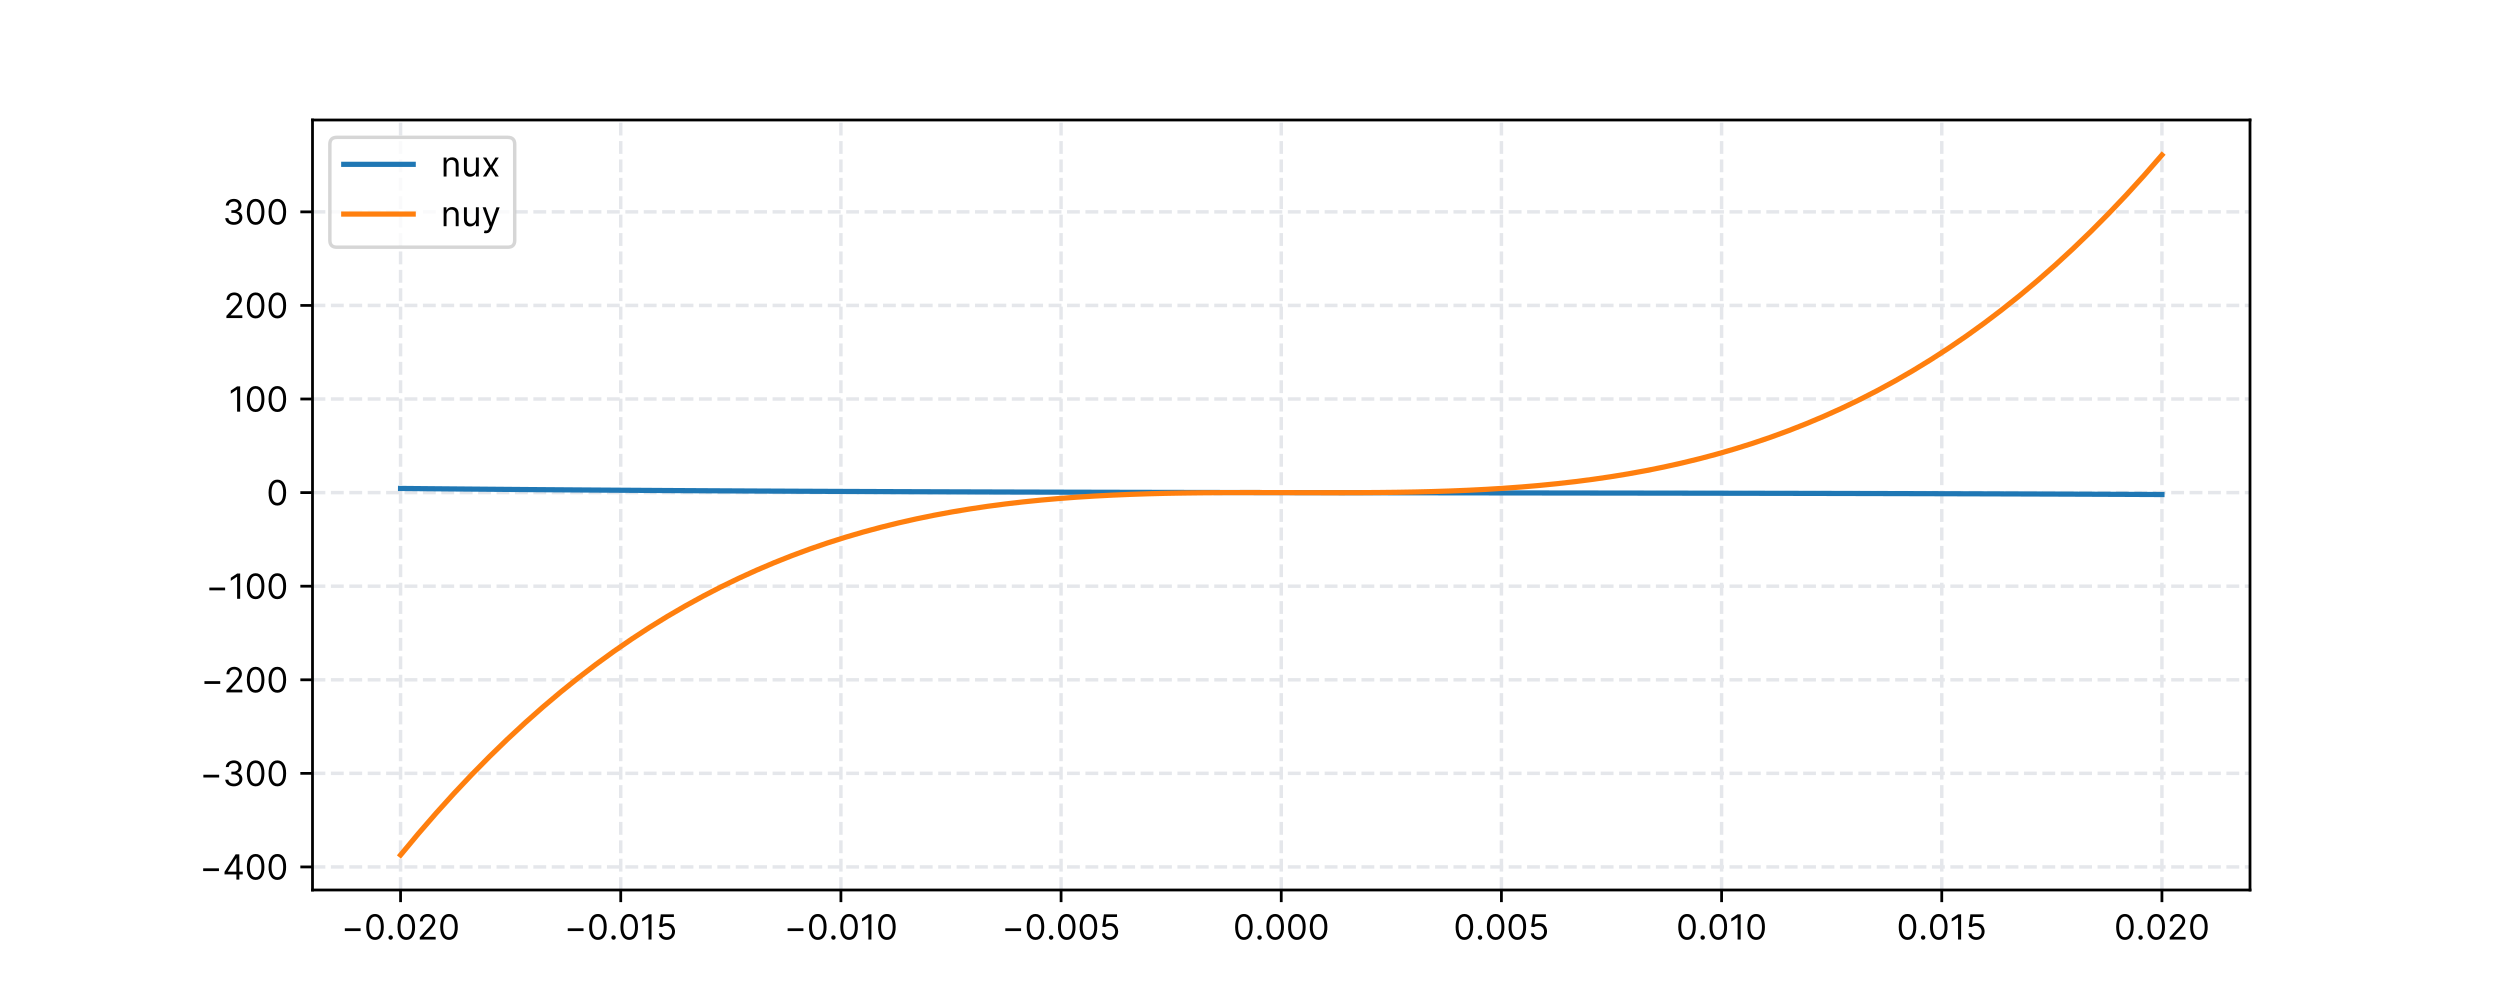
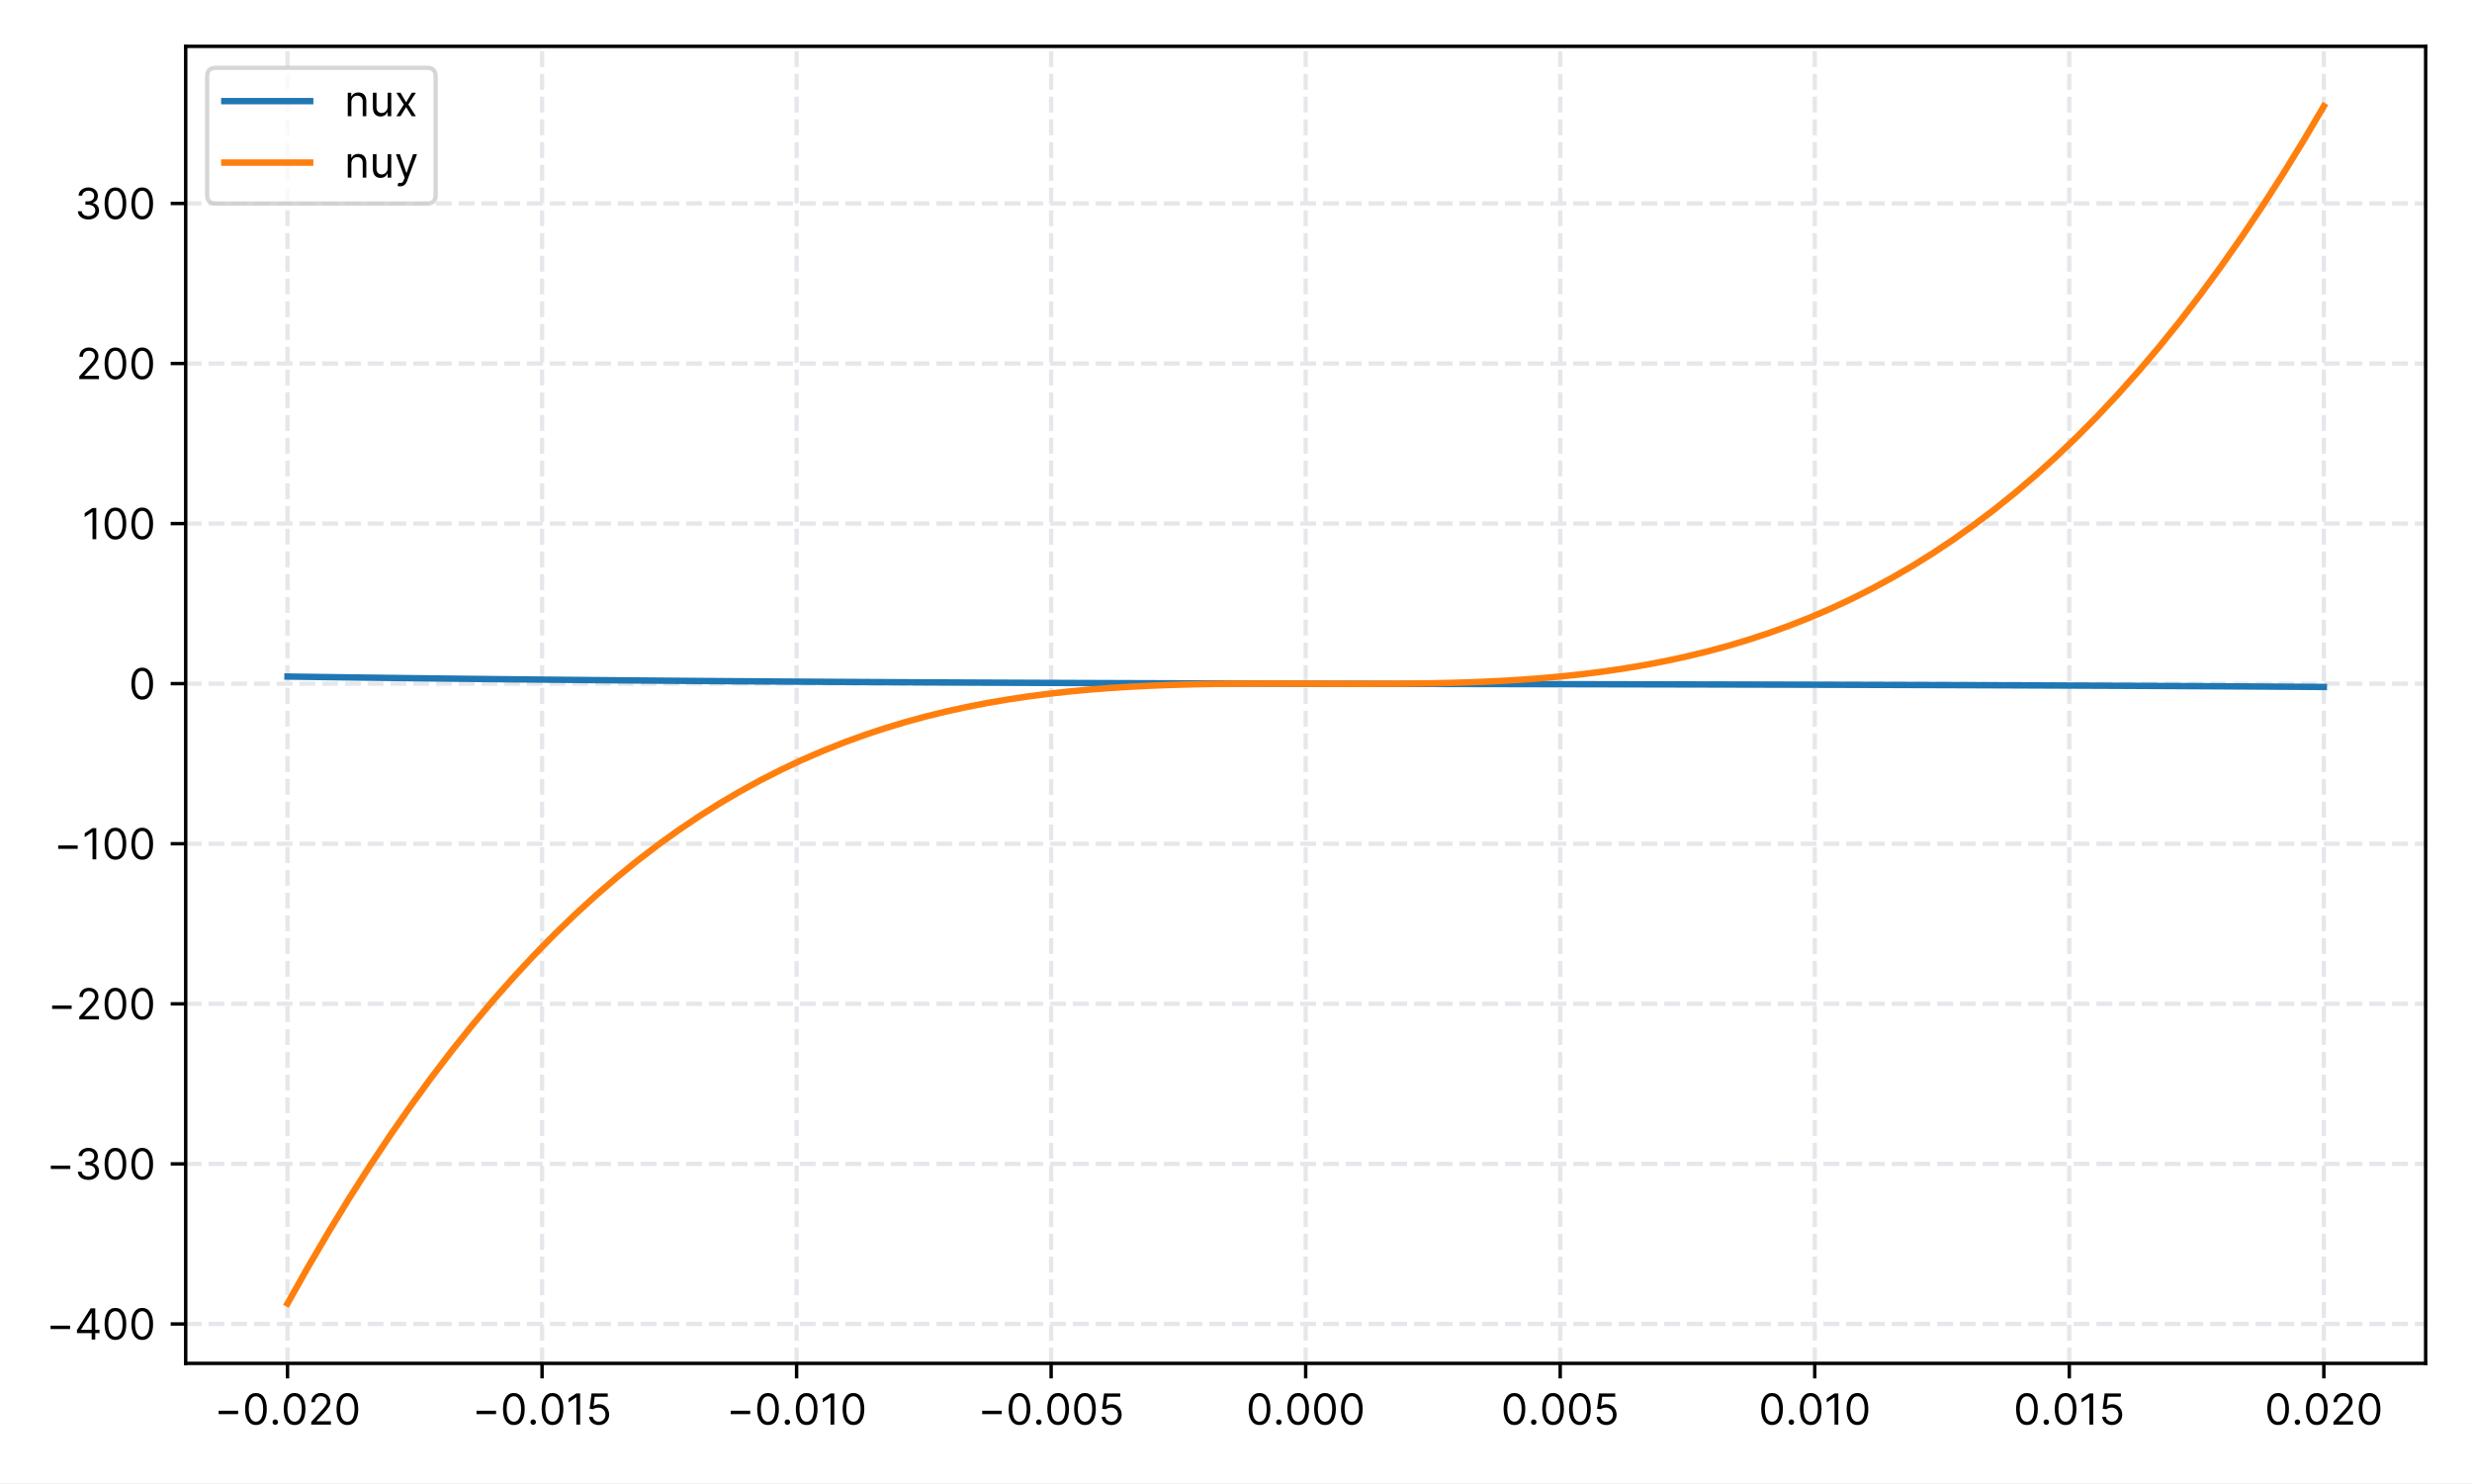
- <svg xmlns="http://www.w3.org/2000/svg" xmlns:xlink="http://www.w3.org/1999/xlink" height="288pt" version="1.1" viewBox="0 0 720 288" width="720pt">
+ <svg xmlns="http://www.w3.org/2000/svg" xmlns:xlink="http://www.w3.org/1999/xlink" height="345.6pt" version="1.1" viewBox="0 0 576 345.6" width="576pt">
  <defs>
    <style type="text/css">*{stroke-linecap:butt;stroke-linejoin:round;}</style>
  </defs>
  <g id="figure_1">
    <g id="patch_1">
-       <path d="M 0 288  L 720 288  L 720 0  L 0 0  z " style="fill:#ffffff;" />
+       <path d="M 0 345.6  L 576 345.6  L 576 0  L 0 0  z " style="fill:#ffffff;" />
    </g>
    <g id="axes_1">
      <g id="patch_2">
-         <path d="M 90 256.32  L 648 256.32  L 648 34.56  L 90 34.56  z " style="fill:#ffffff;" />
+         <path d="M 43.27 317.72  L 565.2 317.72  L 565.2 10.8  L 43.27 10.8  z " style="fill:#ffffff;" />
      </g>
      <g id="matplotlib.axis_1">
        <g id="xtick_1">
          <g id="line2d_1">
-             <path clip-path="url(#pcd629f7709)" d="M 115.364 256.32  L 115.364 34.56  " style="fill:none;stroke:#e5e7eb;stroke-dasharray:3.7,1.6;stroke-dashoffset:0;" />
+             <path clip-path="url(#p2d56d0db93)" d="M 66.994 317.72  L 66.994 10.8  " style="fill:none;stroke:#e5e7eb;stroke-dasharray:3.7,1.6;stroke-dashoffset:0;" />
          </g>
          <g id="line2d_2">
            <defs>
-               <path d="M 0 0  L 0 3.5  " id="mb7223e375f" style="stroke:#000000;stroke-width:0.8;" />
+               <path d="M 0 0  L 0 3.5  " id="ma70bb8af16" style="stroke:#000000;stroke-width:0.8;" />
            </defs>
            <g>
-               <use style="stroke:#000000;stroke-width:0.8;" x="115.364" xlink:href="#mb7223e375f" y="256.32" />
+               <use style="stroke:#000000;stroke-width:0.8;" x="66.994" xlink:href="#ma70bb8af16" y="317.72" />
            </g>
          </g>
          <g id="text_1">
-             <g transform="translate(98.28942 270.5934)scale(0.1 -0.1)">
+             <g transform="translate(49.91987 331.9934)scale(0.1 -0.1)">
              <defs>
                <path d="M 55.688 32.391  L 10.234 32.391  L 10.234 24.438  L 55.688 24.438  z " id="Inter-Regular-8722" />
                <path d="M 31.25 -1  C 47.297 -1 56.531 12.609 56.531 36.359  C 56.531 59.938 47.156 73.719 31.25 73.719  C 15.344 73.719 5.969 59.938 5.969 36.359  C 5.969 12.609 15.203 -1 31.25 -1  z M 31.25 6.812  C 20.672 6.812 14.484 17.438 14.484 36.359  C 14.484 55.25 20.734 66.047 31.25 66.047  C 41.766 66.047 48.016 55.25 48.016 36.359  C 48.016 17.438 41.828 6.812 31.25 6.812  z " id="Inter-Regular-48" />
                <path d="M 13.781 -0.562  C 17.297 -0.562 20.172 2.312 20.172 5.828  C 20.172 9.344 17.297 12.219 13.781 12.219  C 10.266 12.219 7.391 9.344 7.391 5.828  C 7.391 2.312 10.266 -0.562 13.781 -0.562  z " id="Inter-Regular-46" />
                <path d="M 7.531 0  L 53.406 0  L 53.406 7.812  L 19.609 7.812  L 19.609 8.375  L 35.938 25.859  C 48.438 39.234 52.125 45.484 52.125 53.547  C 52.125 64.766 43.047 73.719 30.25 73.719  C 17.516 73.719 7.812 65.062 7.812 52.266  L 16.188 52.266  C 16.188 60.547 21.562 66.047 29.969 66.047  C 37.859 66.047 43.891 61.219 43.891 53.547  C 43.891 46.844 39.953 41.875 31.531 32.672  L 7.531 6.391  z " id="Inter-Regular-50" />
              </defs>
              <use xlink:href="#Inter-Regular-8722" />
              <use x="65.909" xlink:href="#Inter-Regular-48" />
              <use x="128.409" xlink:href="#Inter-Regular-46" />
              <use x="155.966" xlink:href="#Inter-Regular-48" />
              <use x="218.466" xlink:href="#Inter-Regular-50" />
              <use x="278.977" xlink:href="#Inter-Regular-48" />
            </g>
          </g>
        </g>
        <g id="xtick_2">
          <g id="line2d_3">
-             <path clip-path="url(#pcd629f7709)" d="M 178.773 256.32  L 178.773 34.56  " style="fill:none;stroke:#e5e7eb;stroke-dasharray:3.7,1.6;stroke-dashoffset:0;" />
+             <path clip-path="url(#p2d56d0db93)" d="M 126.304 317.72  L 126.304 10.8  " style="fill:none;stroke:#e5e7eb;stroke-dasharray:3.7,1.6;stroke-dashoffset:0;" />
          </g>
          <g id="line2d_4">
            <g>
-               <use style="stroke:#000000;stroke-width:0.8;" x="178.773" xlink:href="#mb7223e375f" y="256.32" />
+               <use style="stroke:#000000;stroke-width:0.8;" x="126.304" xlink:href="#ma70bb8af16" y="317.72" />
            </g>
          </g>
          <g id="text_2">
-             <g transform="translate(162.4868 270.5934)scale(0.1 -0.1)">
+             <g transform="translate(110.0184 331.9934)scale(0.1 -0.1)">
              <defs>
                <path d="M 33.094 72.734  L 24.297 72.734  L 6.109 60.656  L 6.109 51.703  L 23.859 63.5  L 24.297 63.5  L 24.297 0  L 33.094 0  z " id="Inter-Regular-49" />
                <path d="M 30.25 -1  C 44.109 -1 54.266 9.234 54.266 23.156  C 54.266 37.25 44.469 47.578 31.109 47.578  C 26.203 47.578 21.453 45.844 18.469 43.469  L 18.047 43.469  L 20.594 64.922  L 51 64.922  L 51 72.734  L 13.219 72.734  L 8.812 36.938  L 17.047 35.938  C 20.062 38.109 25.219 39.672 29.688 39.625  C 38.953 39.562 45.734 32.531 45.734 23.016  C 45.734 13.672 39.203 6.812 30.25 6.812  C 22.797 6.812 16.875 11.609 16.188 18.188  L 7.672 18.188  C 8.203 7.109 17.75 -1 30.25 -1  z " id="Inter-Regular-53" />
              </defs>
              <use xlink:href="#Inter-Regular-8722" />
              <use x="65.909" xlink:href="#Inter-Regular-48" />
              <use x="128.409" xlink:href="#Inter-Regular-46" />
              <use x="155.966" xlink:href="#Inter-Regular-48" />
              <use x="218.466" xlink:href="#Inter-Regular-49" />
              <use x="264.915" xlink:href="#Inter-Regular-53" />
            </g>
          </g>
        </g>
        <g id="xtick_3">
          <g id="line2d_5">
-             <path clip-path="url(#pcd629f7709)" d="M 242.182 256.32  L 242.182 34.56  " style="fill:none;stroke:#e5e7eb;stroke-dasharray:3.7,1.6;stroke-dashoffset:0;" />
+             <path clip-path="url(#p2d56d0db93)" d="M 185.615 317.72  L 185.615 10.8  " style="fill:none;stroke:#e5e7eb;stroke-dasharray:3.7,1.6;stroke-dashoffset:0;" />
          </g>
          <g id="line2d_6">
            <g>
-               <use style="stroke:#000000;stroke-width:0.8;" x="242.182" xlink:href="#mb7223e375f" y="256.32" />
+               <use style="stroke:#000000;stroke-width:0.8;" x="185.615" xlink:href="#ma70bb8af16" y="317.72" />
            </g>
          </g>
          <g id="text_3">
-             <g transform="translate(225.8107 270.5934)scale(0.1 -0.1)">
+             <g transform="translate(169.2435 331.9934)scale(0.1 -0.1)">
              <use xlink:href="#Inter-Regular-8722" />
              <use x="65.909" xlink:href="#Inter-Regular-48" />
              <use x="128.409" xlink:href="#Inter-Regular-46" />
              <use x="155.966" xlink:href="#Inter-Regular-48" />
              <use x="218.466" xlink:href="#Inter-Regular-49" />
              <use x="264.915" xlink:href="#Inter-Regular-48" />
            </g>
          </g>
        </g>
        <g id="xtick_4">
          <g id="line2d_7">
-             <path clip-path="url(#pcd629f7709)" d="M 305.591 256.32  L 305.591 34.56  " style="fill:none;stroke:#e5e7eb;stroke-dasharray:3.7,1.6;stroke-dashoffset:0;" />
+             <path clip-path="url(#p2d56d0db93)" d="M 244.925 317.72  L 244.925 10.8  " style="fill:none;stroke:#e5e7eb;stroke-dasharray:3.7,1.6;stroke-dashoffset:0;" />
          </g>
          <g id="line2d_8">
            <g>
-               <use style="stroke:#000000;stroke-width:0.8;" x="305.591" xlink:href="#mb7223e375f" y="256.32" />
+               <use style="stroke:#000000;stroke-width:0.8;" x="244.925" xlink:href="#ma70bb8af16" y="317.72" />
            </g>
          </g>
          <g id="text_4">
-             <g transform="translate(288.5026 270.5934)scale(0.1 -0.1)">
+             <g transform="translate(227.8365 331.9934)scale(0.1 -0.1)">
              <use xlink:href="#Inter-Regular-8722" />
              <use x="65.909" xlink:href="#Inter-Regular-48" />
              <use x="128.409" xlink:href="#Inter-Regular-46" />
              <use x="155.966" xlink:href="#Inter-Regular-48" />
              <use x="218.466" xlink:href="#Inter-Regular-48" />
              <use x="280.966" xlink:href="#Inter-Regular-53" />
            </g>
          </g>
        </g>
        <g id="xtick_5">
          <g id="line2d_9">
-             <path clip-path="url(#pcd629f7709)" d="M 369 256.32  L 369 34.56  " style="fill:none;stroke:#e5e7eb;stroke-dasharray:3.7,1.6;stroke-dashoffset:0;" />
+             <path clip-path="url(#p2d56d0db93)" d="M 304.235 317.72  L 304.235 10.8  " style="fill:none;stroke:#e5e7eb;stroke-dasharray:3.7,1.6;stroke-dashoffset:0;" />
          </g>
          <g id="line2d_10">
            <g>
-               <use style="stroke:#000000;stroke-width:0.8;" x="369" xlink:href="#mb7223e375f" y="256.32" />
+               <use style="stroke:#000000;stroke-width:0.8;" x="304.235" xlink:href="#ma70bb8af16" y="317.72" />
            </g>
          </g>
          <g id="text_5">
-             <g transform="translate(355.1219 270.5934)scale(0.1 -0.1)">
+             <g transform="translate(290.3569 331.9934)scale(0.1 -0.1)">
              <use xlink:href="#Inter-Regular-48" />
              <use x="62.5" xlink:href="#Inter-Regular-46" />
              <use x="90.057" xlink:href="#Inter-Regular-48" />
              <use x="152.557" xlink:href="#Inter-Regular-48" />
              <use x="215.057" xlink:href="#Inter-Regular-48" />
            </g>
          </g>
        </g>
        <g id="xtick_6">
          <g id="line2d_11">
-             <path clip-path="url(#pcd629f7709)" d="M 432.409 256.32  L 432.409 34.56  " style="fill:none;stroke:#e5e7eb;stroke-dasharray:3.7,1.6;stroke-dashoffset:0;" />
+             <path clip-path="url(#p2d56d0db93)" d="M 363.545 317.72  L 363.545 10.8  " style="fill:none;stroke:#e5e7eb;stroke-dasharray:3.7,1.6;stroke-dashoffset:0;" />
          </g>
          <g id="line2d_12">
            <g>
-               <use style="stroke:#000000;stroke-width:0.8;" x="432.409" xlink:href="#mb7223e375f" y="256.32" />
+               <use style="stroke:#000000;stroke-width:0.8;" x="363.545" xlink:href="#ma70bb8af16" y="317.72" />
            </g>
          </g>
          <g id="text_6">
-             <g transform="translate(418.6161 270.5934)scale(0.1 -0.1)">
+             <g transform="translate(349.7523 331.9934)scale(0.1 -0.1)">
              <use xlink:href="#Inter-Regular-48" />
              <use x="62.5" xlink:href="#Inter-Regular-46" />
              <use x="90.057" xlink:href="#Inter-Regular-48" />
              <use x="152.557" xlink:href="#Inter-Regular-48" />
              <use x="215.057" xlink:href="#Inter-Regular-53" />
            </g>
          </g>
        </g>
        <g id="xtick_7">
          <g id="line2d_13">
-             <path clip-path="url(#pcd629f7709)" d="M 495.818 256.32  L 495.818 34.56  " style="fill:none;stroke:#e5e7eb;stroke-dasharray:3.7,1.6;stroke-dashoffset:0;" />
+             <path clip-path="url(#p2d56d0db93)" d="M 422.855 317.72  L 422.855 10.8  " style="fill:none;stroke:#e5e7eb;stroke-dasharray:3.7,1.6;stroke-dashoffset:0;" />
          </g>
          <g id="line2d_14">
            <g>
-               <use style="stroke:#000000;stroke-width:0.8;" x="495.818" xlink:href="#mb7223e375f" y="256.32" />
+               <use style="stroke:#000000;stroke-width:0.8;" x="422.855" xlink:href="#ma70bb8af16" y="317.72" />
            </g>
          </g>
          <g id="text_7">
-             <g transform="translate(482.7424 270.5934)scale(0.1 -0.1)">
+             <g transform="translate(409.7797 331.9934)scale(0.1 -0.1)">
              <use xlink:href="#Inter-Regular-48" />
              <use x="62.5" xlink:href="#Inter-Regular-46" />
              <use x="90.057" xlink:href="#Inter-Regular-48" />
              <use x="152.557" xlink:href="#Inter-Regular-49" />
              <use x="199.006" xlink:href="#Inter-Regular-48" />
            </g>
          </g>
        </g>
        <g id="xtick_8">
          <g id="line2d_15">
-             <path clip-path="url(#pcd629f7709)" d="M 559.227 256.32  L 559.227 34.56  " style="fill:none;stroke:#e5e7eb;stroke-dasharray:3.7,1.6;stroke-dashoffset:0;" />
+             <path clip-path="url(#p2d56d0db93)" d="M 482.166 317.72  L 482.166 10.8  " style="fill:none;stroke:#e5e7eb;stroke-dasharray:3.7,1.6;stroke-dashoffset:0;" />
          </g>
          <g id="line2d_16">
            <g>
-               <use style="stroke:#000000;stroke-width:0.8;" x="559.227" xlink:href="#mb7223e375f" y="256.32" />
+               <use style="stroke:#000000;stroke-width:0.8;" x="482.166" xlink:href="#ma70bb8af16" y="317.72" />
            </g>
          </g>
          <g id="text_8">
-             <g transform="translate(546.2366 270.5934)scale(0.1 -0.1)">
+             <g transform="translate(469.1751 331.9934)scale(0.1 -0.1)">
              <use xlink:href="#Inter-Regular-48" />
              <use x="62.5" xlink:href="#Inter-Regular-46" />
              <use x="90.057" xlink:href="#Inter-Regular-48" />
              <use x="152.557" xlink:href="#Inter-Regular-49" />
              <use x="199.006" xlink:href="#Inter-Regular-53" />
            </g>
          </g>
        </g>
        <g id="xtick_9">
          <g id="line2d_17">
-             <path clip-path="url(#pcd629f7709)" d="M 622.636 256.32  L 622.636 34.56  " style="fill:none;stroke:#e5e7eb;stroke-dasharray:3.7,1.6;stroke-dashoffset:0;" />
+             <path clip-path="url(#p2d56d0db93)" d="M 541.476 317.72  L 541.476 10.8  " style="fill:none;stroke:#e5e7eb;stroke-dasharray:3.7,1.6;stroke-dashoffset:0;" />
          </g>
          <g id="line2d_18">
            <g>
-               <use style="stroke:#000000;stroke-width:0.8;" x="622.636" xlink:href="#mb7223e375f" y="256.32" />
+               <use style="stroke:#000000;stroke-width:0.8;" x="541.476" xlink:href="#ma70bb8af16" y="317.72" />
            </g>
          </g>
          <g id="text_9">
-             <g transform="translate(608.8575 270.5934)scale(0.1 -0.1)">
+             <g transform="translate(527.697 331.9934)scale(0.1 -0.1)">
              <use xlink:href="#Inter-Regular-48" />
              <use x="62.5" xlink:href="#Inter-Regular-46" />
              <use x="90.057" xlink:href="#Inter-Regular-48" />
              <use x="152.557" xlink:href="#Inter-Regular-50" />
              <use x="213.068" xlink:href="#Inter-Regular-48" />
            </g>
          </g>
        </g>
      </g>
      <g id="matplotlib.axis_2">
        <g id="ytick_1">
          <g id="line2d_19">
-             <path clip-path="url(#pcd629f7709)" d="M 90 249.682  L 648 249.682  " style="fill:none;stroke:#e5e7eb;stroke-dasharray:3.7,1.6;stroke-dashoffset:0;" />
+             <path clip-path="url(#p2d56d0db93)" d="M 43.27 308.532  L 565.2 308.532  " style="fill:none;stroke:#e5e7eb;stroke-dasharray:3.7,1.6;stroke-dashoffset:0;" />
          </g>
          <g id="line2d_20">
            <defs>
-               <path d="M 0 0  L -3.5 0  " id="m9e7c23f045" style="stroke:#000000;stroke-width:0.8;" />
+               <path d="M 0 0  L -3.5 0  " id="m4c70b5836e" style="stroke:#000000;stroke-width:0.8;" />
            </defs>
            <g>
-               <use style="stroke:#000000;stroke-width:0.8;" x="90" xlink:href="#m9e7c23f045" y="249.682" />
+               <use style="stroke:#000000;stroke-width:0.8;" x="43.27" xlink:href="#m4c70b5836e" y="308.532" />
            </g>
          </g>
          <g id="text_10">
-             <g transform="translate(57.48906 253.3182)scale(0.1 -0.1)">
+             <g transform="translate(10.75906 312.1689)scale(0.1 -0.1)">
              <defs>
                <path d="M 5.828 14.922  L 40.062 14.922  L 40.062 0  L 48.438 0  L 48.438 14.922  L 58.375 14.922  L 58.375 22.734  L 48.438 22.734  L 48.438 72.734  L 37.781 72.734  L 5.828 22.156  z M 15.344 22.734  L 15.344 23.297  L 39.484 61.5  L 40.062 61.5  L 40.062 22.734  z " id="Inter-Regular-52" />
              </defs>
              <use xlink:href="#Inter-Regular-8722" />
              <use x="65.909" xlink:href="#Inter-Regular-52" />
              <use x="130.114" xlink:href="#Inter-Regular-48" />
              <use x="192.614" xlink:href="#Inter-Regular-48" />
            </g>
          </g>
        </g>
        <g id="ytick_2">
          <g id="line2d_21">
-             <path clip-path="url(#pcd629f7709)" d="M 90 222.729  L 648 222.729  " style="fill:none;stroke:#e5e7eb;stroke-dasharray:3.7,1.6;stroke-dashoffset:0;" />
+             <path clip-path="url(#p2d56d0db93)" d="M 43.27 271.229  L 565.2 271.229  " style="fill:none;stroke:#e5e7eb;stroke-dasharray:3.7,1.6;stroke-dashoffset:0;" />
          </g>
          <g id="line2d_22">
            <g>
-               <use style="stroke:#000000;stroke-width:0.8;" x="90" xlink:href="#m9e7c23f045" y="222.729" />
+               <use style="stroke:#000000;stroke-width:0.8;" x="43.27" xlink:href="#m4c70b5836e" y="271.229" />
            </g>
          </g>
          <g id="text_11">
-             <g transform="translate(57.54531 226.3656)scale(0.1 -0.1)">
+             <g transform="translate(10.81531 274.8659)scale(0.1 -0.1)">
              <defs>
                <path d="M 32.109 -1  C 46.203 -1 56.672 7.844 56.672 19.75  C 56.672 28.984 51.203 35.688 42.047 37.219  L 42.047 37.781  C 49.391 40.016 53.984 46.062 53.984 54.266  C 53.984 64.562 45.844 73.719 32.391 73.719  C 19.812 73.719 9.375 65.984 8.953 54.547  L 17.469 54.547  C 17.797 61.797 24.688 66.047 32.25 66.047  C 40.266 66.047 45.453 61.188 45.453 53.828  C 45.453 46.172 39.453 41.188 30.828 41.188  L 25 41.188  L 25 33.375  L 30.828 33.375  C 41.875 33.375 48.016 27.766 48.016 19.75  C 48.016 12.031 41.297 6.812 31.969 6.812  C 23.547 6.812 16.875 11.156 16.344 18.188  L 7.391 18.188  C 7.922 6.75 18 -1 32.109 -1  z " id="Inter-Regular-51" />
              </defs>
              <use xlink:href="#Inter-Regular-8722" />
              <use x="65.909" xlink:href="#Inter-Regular-51" />
              <use x="129.545" xlink:href="#Inter-Regular-48" />
              <use x="192.046" xlink:href="#Inter-Regular-48" />
            </g>
          </g>
        </g>
        <g id="ytick_3">
          <g id="line2d_23">
-             <path clip-path="url(#pcd629f7709)" d="M 90 195.776  L 648 195.776  " style="fill:none;stroke:#e5e7eb;stroke-dasharray:3.7,1.6;stroke-dashoffset:0;" />
+             <path clip-path="url(#p2d56d0db93)" d="M 43.27 233.926  L 565.2 233.926  " style="fill:none;stroke:#e5e7eb;stroke-dasharray:3.7,1.6;stroke-dashoffset:0;" />
          </g>
          <g id="line2d_24">
            <g>
-               <use style="stroke:#000000;stroke-width:0.8;" x="90" xlink:href="#m9e7c23f045" y="195.776" />
+               <use style="stroke:#000000;stroke-width:0.8;" x="43.27" xlink:href="#m4c70b5836e" y="233.926" />
            </g>
          </g>
          <g id="text_12">
-             <g transform="translate(57.85781 199.4129)scale(0.1 -0.1)">
+             <g transform="translate(11.12781 237.5629)scale(0.1 -0.1)">
              <use xlink:href="#Inter-Regular-8722" />
              <use x="65.909" xlink:href="#Inter-Regular-50" />
              <use x="126.42" xlink:href="#Inter-Regular-48" />
              <use x="188.921" xlink:href="#Inter-Regular-48" />
            </g>
          </g>
        </g>
        <g id="ytick_4">
          <g id="line2d_25">
-             <path clip-path="url(#pcd629f7709)" d="M 90 168.823  L 648 168.823  " style="fill:none;stroke:#e5e7eb;stroke-dasharray:3.7,1.6;stroke-dashoffset:0;" />
+             <path clip-path="url(#p2d56d0db93)" d="M 43.27 196.623  L 565.2 196.623  " style="fill:none;stroke:#e5e7eb;stroke-dasharray:3.7,1.6;stroke-dashoffset:0;" />
          </g>
          <g id="line2d_26">
            <g>
-               <use style="stroke:#000000;stroke-width:0.8;" x="90" xlink:href="#m9e7c23f045" y="168.823" />
+               <use style="stroke:#000000;stroke-width:0.8;" x="43.27" xlink:href="#m4c70b5836e" y="196.623" />
            </g>
          </g>
          <g id="text_13">
-             <g transform="translate(59.26406 172.4602)scale(0.1 -0.1)">
+             <g transform="translate(12.53406 200.2599)scale(0.1 -0.1)">
              <use xlink:href="#Inter-Regular-8722" />
              <use x="65.909" xlink:href="#Inter-Regular-49" />
              <use x="112.358" xlink:href="#Inter-Regular-48" />
              <use x="174.858" xlink:href="#Inter-Regular-48" />
            </g>
          </g>
        </g>
        <g id="ytick_5">
          <g id="line2d_27">
-             <path clip-path="url(#pcd629f7709)" d="M 90 141.871  L 648 141.871  " style="fill:none;stroke:#e5e7eb;stroke-dasharray:3.7,1.6;stroke-dashoffset:0;" />
+             <path clip-path="url(#p2d56d0db93)" d="M 43.27 159.32  L 565.2 159.32  " style="fill:none;stroke:#e5e7eb;stroke-dasharray:3.7,1.6;stroke-dashoffset:0;" />
          </g>
          <g id="line2d_28">
            <g>
-               <use style="stroke:#000000;stroke-width:0.8;" x="90" xlink:href="#m9e7c23f045" y="141.871" />
+               <use style="stroke:#000000;stroke-width:0.8;" x="43.27" xlink:href="#m4c70b5836e" y="159.32" />
            </g>
          </g>
          <g id="text_14">
-             <g transform="translate(76.75 145.5075)scale(0.1 -0.1)">
+             <g transform="translate(30.02 162.9569)scale(0.1 -0.1)">
              <use xlink:href="#Inter-Regular-48" />
            </g>
          </g>
        </g>
        <g id="ytick_6">
          <g id="line2d_29">
-             <path clip-path="url(#pcd629f7709)" d="M 90 114.918  L 648 114.918  " style="fill:none;stroke:#e5e7eb;stroke-dasharray:3.7,1.6;stroke-dashoffset:0;" />
+             <path clip-path="url(#p2d56d0db93)" d="M 43.27 122.017  L 565.2 122.017  " style="fill:none;stroke:#e5e7eb;stroke-dasharray:3.7,1.6;stroke-dashoffset:0;" />
          </g>
          <g id="line2d_30">
            <g>
-               <use style="stroke:#000000;stroke-width:0.8;" x="90" xlink:href="#m9e7c23f045" y="114.918" />
+               <use style="stroke:#000000;stroke-width:0.8;" x="43.27" xlink:href="#m4c70b5836e" y="122.017" />
            </g>
          </g>
          <g id="text_15">
-             <g transform="translate(65.85469 118.5548)scale(0.1 -0.1)">
+             <g transform="translate(19.12469 125.6539)scale(0.1 -0.1)">
              <use xlink:href="#Inter-Regular-49" />
              <use x="46.449" xlink:href="#Inter-Regular-48" />
              <use x="108.949" xlink:href="#Inter-Regular-48" />
            </g>
          </g>
        </g>
        <g id="ytick_7">
          <g id="line2d_31">
-             <path clip-path="url(#pcd629f7709)" d="M 90 87.965  L 648 87.965  " style="fill:none;stroke:#e5e7eb;stroke-dasharray:3.7,1.6;stroke-dashoffset:0;" />
+             <path clip-path="url(#p2d56d0db93)" d="M 43.27 84.714  L 565.2 84.714  " style="fill:none;stroke:#e5e7eb;stroke-dasharray:3.7,1.6;stroke-dashoffset:0;" />
          </g>
          <g id="line2d_32">
            <g>
-               <use style="stroke:#000000;stroke-width:0.8;" x="90" xlink:href="#m9e7c23f045" y="87.965" />
+               <use style="stroke:#000000;stroke-width:0.8;" x="43.27" xlink:href="#m4c70b5836e" y="84.714" />
            </g>
          </g>
          <g id="text_16">
-             <g transform="translate(64.44844 91.60216)scale(0.1 -0.1)">
+             <g transform="translate(17.71844 88.35086)scale(0.1 -0.1)">
              <use xlink:href="#Inter-Regular-50" />
              <use x="60.511" xlink:href="#Inter-Regular-48" />
              <use x="123.011" xlink:href="#Inter-Regular-48" />
            </g>
          </g>
        </g>
        <g id="ytick_8">
          <g id="line2d_33">
-             <path clip-path="url(#pcd629f7709)" d="M 90 61.013  L 648 61.013  " style="fill:none;stroke:#e5e7eb;stroke-dasharray:3.7,1.6;stroke-dashoffset:0;" />
+             <path clip-path="url(#p2d56d0db93)" d="M 43.27 47.411  L 565.2 47.411  " style="fill:none;stroke:#e5e7eb;stroke-dasharray:3.7,1.6;stroke-dashoffset:0;" />
          </g>
          <g id="line2d_34">
            <g>
-               <use style="stroke:#000000;stroke-width:0.8;" x="90" xlink:href="#m9e7c23f045" y="61.013" />
+               <use style="stroke:#000000;stroke-width:0.8;" x="43.27" xlink:href="#m4c70b5836e" y="47.411" />
            </g>
          </g>
          <g id="text_17">
-             <g transform="translate(64.13594 64.64948)scale(0.1 -0.1)">
+             <g transform="translate(17.40594 51.04784)scale(0.1 -0.1)">
              <use xlink:href="#Inter-Regular-51" />
              <use x="63.636" xlink:href="#Inter-Regular-48" />
              <use x="126.136" xlink:href="#Inter-Regular-48" />
            </g>
          </g>
        </g>
      </g>
      <g id="line2d_35">
-         <path clip-path="url(#pcd629f7709)" d="M 115.364 140.673  L 120.488 140.722  L 125.612 140.77  L 130.736 140.816  L 135.86 140.861  L 140.983 140.905  L 146.107 140.948  L 151.231 140.989  L 156.355 141.029  L 161.479 141.067  L 166.603 141.105  L 171.727 141.141  L 176.851 141.176  L 181.975 141.21  L 187.099 141.243  L 192.223 141.275  L 197.347 141.305  L 202.471 141.335  L 207.595 141.363  L 212.719 141.391  L 217.843 141.418  L 222.967 141.443  L 228.091 141.468  L 233.215 141.492  L 238.339 141.515  L 243.463 141.537  L 248.587 141.558  L 253.711 141.578  L 258.835 141.598  L 263.959 141.616  L 269.083 141.634  L 274.207 141.652  L 279.331 141.668  L 284.455 141.684  L 289.579 141.7  L 294.702 141.714  L 299.826 141.728  L 304.95 141.742  L 310.074 141.755  L 315.198 141.767  L 320.322 141.779  L 325.446 141.79  L 330.57 141.801  L 335.694 141.812  L 340.818 141.822  L 345.942 141.832  L 351.066 141.841  L 356.19 141.85  L 361.314 141.858  L 366.438 141.867  L 371.562 141.875  L 376.686 141.883  L 381.81 141.89  L 386.934 141.898  L 392.058 141.905  L 397.182 141.912  L 402.306 141.919  L 407.43 141.926  L 412.554 141.932  L 417.678 141.939  L 422.802 141.945  L 427.926 141.952  L 433.05 141.959  L 438.174 141.965  L 443.298 141.972  L 448.421 141.979  L 453.545 141.986  L 458.669 141.993  L 463.793 142  L 468.917 142.007  L 474.041 142.015  L 479.165 142.022  L 484.289 142.03  L 489.413 142.039  L 494.537 142.047  L 499.661 142.056  L 504.785 142.065  L 509.909 142.075  L 515.033 142.085  L 520.157 142.095  L 525.281 142.106  L 530.405 142.117  L 535.529 142.129  L 540.653 142.141  L 545.777 142.154  L 550.901 142.167  L 556.025 142.181  L 561.149 142.196  L 566.273 142.211  L 571.397 142.226  L 576.521 142.243  L 581.645 142.26  L 586.769 142.278  L 591.893 142.296  L 597.017 142.316  L 602.14 142.336  L 607.264 142.357  L 612.388 142.378  L 617.512 142.401  L 622.636 142.425  " style="fill:none;stroke:#1f77b4;stroke-linecap:square;stroke-width:1.5;" />
+         <path clip-path="url(#p2d56d0db93)" d="M 66.994 157.662  L 71.787 157.73  L 76.58 157.796  L 81.372 157.861  L 86.165 157.923  L 90.958 157.984  L 95.751 158.042  L 100.543 158.099  L 105.336 158.155  L 110.129 158.208  L 114.922 158.26  L 119.714 158.31  L 124.507 158.359  L 129.3 158.406  L 134.093 158.451  L 138.885 158.495  L 143.678 158.538  L 148.471 158.578  L 153.264 158.618  L 158.056 158.656  L 162.849 158.693  L 167.642 158.728  L 172.434 158.762  L 177.227 158.795  L 182.02 158.827  L 186.813 158.858  L 191.605 158.887  L 196.398 158.915  L 201.191 158.942  L 205.984 158.968  L 210.776 158.993  L 215.569 159.017  L 220.362 159.04  L 225.155 159.062  L 229.947 159.083  L 234.74 159.104  L 239.533 159.123  L 244.326 159.142  L 249.118 159.16  L 253.911 159.177  L 258.704 159.193  L 263.497 159.209  L 268.289 159.224  L 273.082 159.238  L 277.875 159.252  L 282.668 159.266  L 287.46 159.279  L 292.253 159.291  L 297.046 159.303  L 301.839 159.315  L 306.631 159.326  L 311.424 159.337  L 316.217 159.347  L 321.01 159.357  L 325.802 159.367  L 330.595 159.377  L 335.388 159.386  L 340.181 159.396  L 344.973 159.405  L 349.766 159.414  L 354.559 159.424  L 359.352 159.433  L 364.144 159.442  L 368.937 159.451  L 373.73 159.46  L 378.523 159.47  L 383.315 159.479  L 388.108 159.489  L 392.901 159.499  L 397.694 159.509  L 402.486 159.519  L 407.279 159.53  L 412.072 159.541  L 416.865 159.552  L 421.657 159.564  L 426.45 159.577  L 431.243 159.589  L 436.036 159.603  L 440.828 159.616  L 445.621 159.631  L 450.414 159.646  L 455.206 159.661  L 459.999 159.677  L 464.792 159.694  L 469.585 159.712  L 474.377 159.73  L 479.17 159.75  L 483.963 159.77  L 488.756 159.79  L 493.548 159.812  L 498.341 159.835  L 503.134 159.859  L 507.927 159.883  L 512.719 159.909  L 517.512 159.936  L 522.305 159.964  L 527.098 159.993  L 531.89 160.023  L 536.683 160.054  L 541.476 160.087  " style="fill:none;stroke:#1f77b4;stroke-linecap:square;stroke-width:1.5;" />
      </g>
      <g id="line2d_36">
-         <path clip-path="url(#pcd629f7709)" d="M 115.364 246.24  L 120.488 240.086  L 125.612 234.178  L 130.736 228.512  L 135.86 223.082  L 140.983 217.883  L 146.107 212.91  L 151.231 208.159  L 156.355 203.623  L 161.479 199.299  L 166.603 195.181  L 171.727 191.264  L 176.851 187.543  L 181.975 184.013  L 187.099 180.669  L 192.223 177.507  L 197.347 174.52  L 202.471 171.704  L 207.595 169.054  L 212.719 166.566  L 217.843 164.233  L 222.967 162.051  L 228.091 160.015  L 233.215 158.12  L 238.339 156.361  L 243.463 154.732  L 248.587 153.23  L 253.711 151.848  L 258.835 150.582  L 263.959 149.427  L 269.083 148.378  L 274.207 147.429  L 279.331 146.577  L 284.455 145.814  L 289.579 145.138  L 294.702 144.542  L 299.826 144.022  L 304.95 143.573  L 310.074 143.189  L 315.198 142.866  L 320.322 142.599  L 325.446 142.382  L 330.57 142.21  L 335.694 142.079  L 340.818 141.984  L 345.942 141.919  L 351.066 141.88  L 356.19 141.861  L 361.314 141.858  L 366.438 141.865  L 371.562 141.877  L 376.686 141.89  L 381.81 141.899  L 386.934 141.897  L 392.058 141.881  L 397.182 141.846  L 402.306 141.785  L 407.43 141.695  L 412.554 141.57  L 417.678 141.406  L 422.802 141.197  L 427.926 140.938  L 433.05 140.624  L 438.174 140.25  L 443.298 139.812  L 448.421 139.303  L 453.545 138.72  L 458.669 138.057  L 463.793 137.309  L 468.917 136.472  L 474.041 135.539  L 479.165 134.506  L 484.289 133.368  L 489.413 132.121  L 494.537 130.758  L 499.661 129.275  L 504.785 127.668  L 509.909 125.93  L 515.033 124.057  L 520.157 122.044  L 525.281 119.886  L 530.405 117.578  L 535.529 115.115  L 540.653 112.491  L 545.777 109.703  L 550.901 106.744  L 556.025 103.61  L 561.149 100.295  L 566.273 96.796  L 571.397 93.106  L 576.521 89.221  L 581.645 85.136  L 586.769 80.845  L 591.893 76.344  L 597.017 71.628  L 602.14 66.691  L 607.264 61.529  L 612.388 56.136  L 617.512 50.508  L 622.636 44.64  " style="fill:none;stroke:#ff7f0e;stroke-linecap:square;stroke-width:1.5;" />
+         <path clip-path="url(#p2d56d0db93)" d="M 66.994 303.769  L 71.787 295.252  L 76.58 287.076  L 81.372 279.233  L 86.165 271.718  L 90.958 264.522  L 95.751 257.64  L 100.543 251.064  L 105.336 244.787  L 110.129 238.802  L 114.922 233.102  L 119.714 227.681  L 124.507 222.531  L 129.3 217.646  L 134.093 213.018  L 138.885 208.641  L 143.678 204.507  L 148.471 200.61  L 153.264 196.943  L 158.056 193.498  L 162.849 190.27  L 167.642 187.25  L 172.434 184.432  L 177.227 181.809  L 182.02 179.374  L 186.813 177.121  L 191.605 175.041  L 196.398 173.129  L 201.191 171.377  L 205.984 169.778  L 210.776 168.326  L 215.569 167.013  L 220.362 165.833  L 225.155 164.778  L 229.947 163.842  L 234.74 163.018  L 239.533 162.298  L 244.326 161.676  L 249.118 161.145  L 253.911 160.698  L 258.704 160.327  L 263.497 160.027  L 268.289 159.79  L 273.082 159.609  L 277.875 159.477  L 282.668 159.387  L 287.46 159.333  L 292.253 159.307  L 297.046 159.302  L 301.839 159.312  L 306.631 159.329  L 311.424 159.347  L 316.217 159.359  L 321.01 159.357  L 325.802 159.335  L 330.595 159.285  L 335.388 159.202  L 340.181 159.077  L 344.973 158.904  L 349.766 158.677  L 354.559 158.387  L 359.352 158.029  L 364.144 157.594  L 368.937 157.077  L 373.73 156.47  L 378.523 155.767  L 383.315 154.96  L 388.108 154.042  L 392.901 153.007  L 397.694 151.847  L 402.486 150.557  L 407.279 149.127  L 412.072 147.553  L 416.865 145.826  L 421.657 143.94  L 426.45 141.888  L 431.243 139.663  L 436.036 137.258  L 440.828 134.666  L 445.621 131.88  L 450.414 128.893  L 455.206 125.698  L 459.999 122.289  L 464.792 118.658  L 469.585 114.799  L 474.377 110.704  L 479.17 106.366  L 483.963 101.779  L 488.756 96.936  L 493.548 91.829  L 498.341 86.452  L 503.134 80.798  L 507.927 74.859  L 512.719 68.63  L 517.512 62.102  L 522.305 55.27  L 527.098 48.125  L 531.89 40.662  L 536.683 32.873  L 541.476 24.751  " style="fill:none;stroke:#ff7f0e;stroke-linecap:square;stroke-width:1.5;" />
      </g>
      <g id="patch_3">
-         <path d="M 90 256.32  L 90 34.56  " style="fill:none;stroke:#000000;stroke-linecap:square;stroke-linejoin:miter;stroke-width:0.8;" />
+         <path d="M 43.27 317.72  L 43.27 10.8  " style="fill:none;stroke:#000000;stroke-linecap:square;stroke-linejoin:miter;stroke-width:0.8;" />
      </g>
      <g id="patch_4">
-         <path d="M 648 256.32  L 648 34.56  " style="fill:none;stroke:#000000;stroke-linecap:square;stroke-linejoin:miter;stroke-width:0.8;" />
+         <path d="M 565.2 317.72  L 565.2 10.8  " style="fill:none;stroke:#000000;stroke-linecap:square;stroke-linejoin:miter;stroke-width:0.8;" />
      </g>
      <g id="patch_5">
-         <path d="M 90 256.32  L 648 256.32  " style="fill:none;stroke:#000000;stroke-linecap:square;stroke-linejoin:miter;stroke-width:0.8;" />
+         <path d="M 43.27 317.72  L 565.2 317.72  " style="fill:none;stroke:#000000;stroke-linecap:square;stroke-linejoin:miter;stroke-width:0.8;" />
      </g>
      <g id="patch_6">
-         <path d="M 90 34.56  L 648 34.56  " style="fill:none;stroke:#000000;stroke-linecap:square;stroke-linejoin:miter;stroke-width:0.8;" />
+         <path d="M 43.27 10.8  L 565.2 10.8  " style="fill:none;stroke:#000000;stroke-linecap:square;stroke-linejoin:miter;stroke-width:0.8;" />
      </g>
      <g id="legend_1">
        <g id="patch_7">
-           <path d="M 97 71.198  L 146.238 71.198  Q 148.238 71.198 148.238 69.198  L 148.238 41.56  Q 148.238 39.56 146.238 39.56  L 97 39.56  Q 95 39.56 95 41.56  L 95 69.198  Q 95 71.198 97 71.198  z " style="fill:#ffffff;opacity:0.8;stroke:#cccccc;stroke-linejoin:miter;" />
+           <path d="M 50.27 47.438  L 99.507 47.438  Q 101.507 47.438 101.507 45.438  L 101.507 17.8  Q 101.507 15.8 99.507 15.8  L 50.27 15.8  Q 48.27 15.8 48.27 17.8  L 48.27 45.438  Q 48.27 47.438 50.27 47.438  z " style="fill:#ffffff;opacity:0.8;stroke:#cccccc;stroke-linejoin:miter;" />
        </g>
        <g id="line2d_37">
-           <path d="M 99 47.333  L 119 47.333  " style="fill:none;stroke:#1f77b4;stroke-linecap:square;stroke-width:1.5;" />
+           <path d="M 52.27 23.573  L 72.27 23.573  " style="fill:none;stroke:#1f77b4;stroke-linecap:square;stroke-width:1.5;" />
        </g>
        <g id="line2d_38" />
        <g id="text_18">
-           <g transform="translate(127 50.83344)scale(0.1 -0.1)">
+           <g transform="translate(80.27 27.07344)scale(0.1 -0.1)">
            <defs>
              <path d="M 16.047 32.812  C 16.047 42.328 21.953 47.734 29.969 47.734  C 37.75 47.734 42.469 42.656 42.469 34.094  L 42.469 0  L 50.859 0  L 50.859 34.656  C 50.859 48.578 43.438 55.25 32.391 55.25  C 24.156 55.25 19.031 51.562 16.484 46.016  L 15.766 46.016  L 15.766 54.547  L 7.672 54.547  L 7.672 0  L 16.047 0  z " id="Inter-Regular-110" />
              <path d="M 42.047 22.297  C 42.047 12.078 34.234 7.391 27.984 7.391  C 21.031 7.391 16.047 12.5 16.047 20.453  L 16.047 54.547  L 7.672 54.547  L 7.672 19.891  C 7.672 5.969 15.062 -0.703 25.281 -0.703  C 33.531 -0.703 38.922 3.688 41.484 9.234  L 42.047 9.234  L 42.047 0  L 50.422 0  L 50.422 54.547  L 42.047 54.547  z " id="Inter-Regular-117" />
              <path d="M 13.922 54.547  L 4.266 54.547  L 21.594 27.266  L 4.266 0  L 13.922 0  L 26.984 21.172  L 40.062 0  L 49.719 0  L 32.109 27.266  L 49.719 54.547  L 40.062 54.547  L 26.984 32.25  z " id="Inter-Regular-120" />
            </defs>
            <use xlink:href="#Inter-Regular-110" />
            <use x="58.523" xlink:href="#Inter-Regular-117" />
            <use x="116.619" xlink:href="#Inter-Regular-120" />
          </g>
        </g>
        <g id="line2d_39">
-           <path d="M 99 61.652  L 119 61.652  " style="fill:none;stroke:#ff7f0e;stroke-linecap:square;stroke-width:1.5;" />
+           <path d="M 52.27 37.892  L 72.27 37.892  " style="fill:none;stroke:#ff7f0e;stroke-linecap:square;stroke-width:1.5;" />
        </g>
        <g id="line2d_40" />
        <g id="text_19">
-           <g transform="translate(127 65.15219)scale(0.1 -0.1)">
+           <g transform="translate(80.27 41.39219)scale(0.1 -0.1)">
            <defs>
              <path d="M 13.062 -20.312  C 20.641 -20.312 26 -16.297 29.125 -7.953  L 52.344 54.406  L 43.188 54.547  L 28.125 11.078  L 27.562 11.078  L 12.5 54.547  L 3.406 54.547  L 23.578 -0.281  L 22.016 -4.547  C 19.031 -12.719 15.203 -13.5 9.094 -11.938  L 6.969 -19.312  C 7.812 -19.75 10.234 -20.312 13.062 -20.312  z " id="Inter-Regular-121" />
            </defs>
            <use xlink:href="#Inter-Regular-110" />
            <use x="58.523" xlink:href="#Inter-Regular-117" />
            <use x="116.619" xlink:href="#Inter-Regular-121" />
          </g>
        </g>
      </g>
    </g>
  </g>
  <defs>
-     <clipPath id="pcd629f7709">
-       <rect height="221.76" width="558" x="90" y="34.56" />
+     <clipPath id="p2d56d0db93">
+       <rect height="306.92" width="521.93" x="43.27" y="10.8" />
    </clipPath>
  </defs>
</svg>
